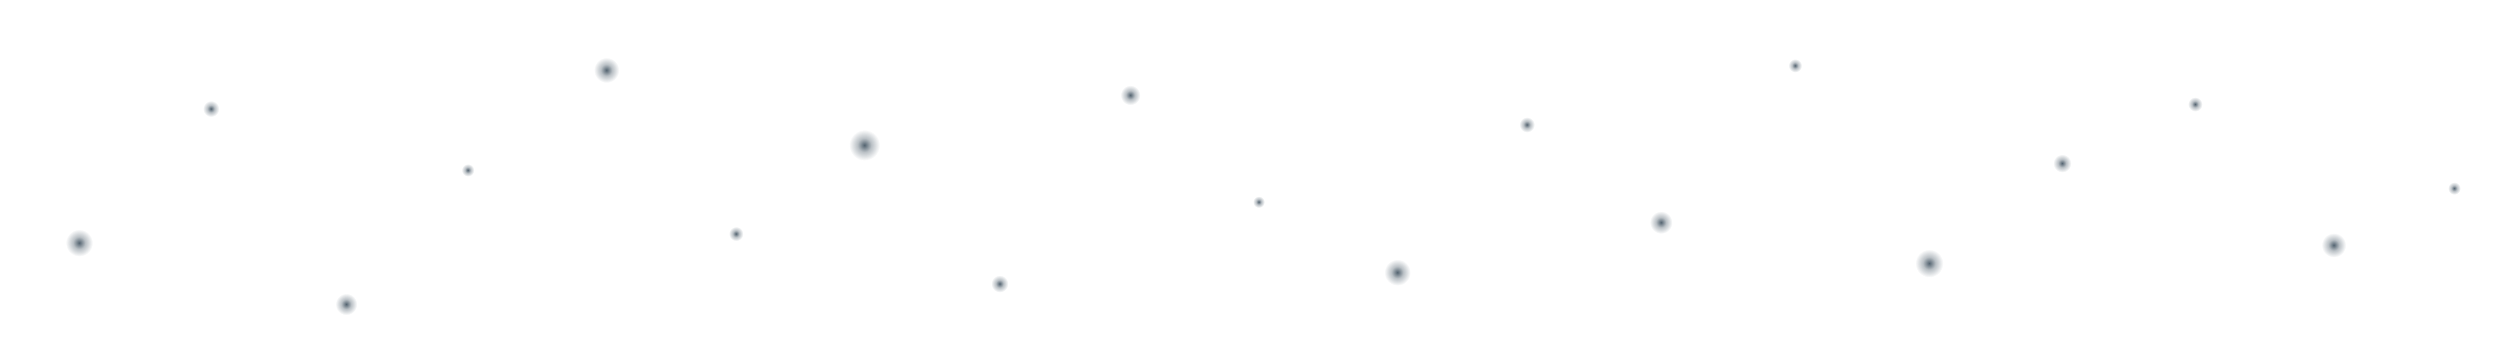
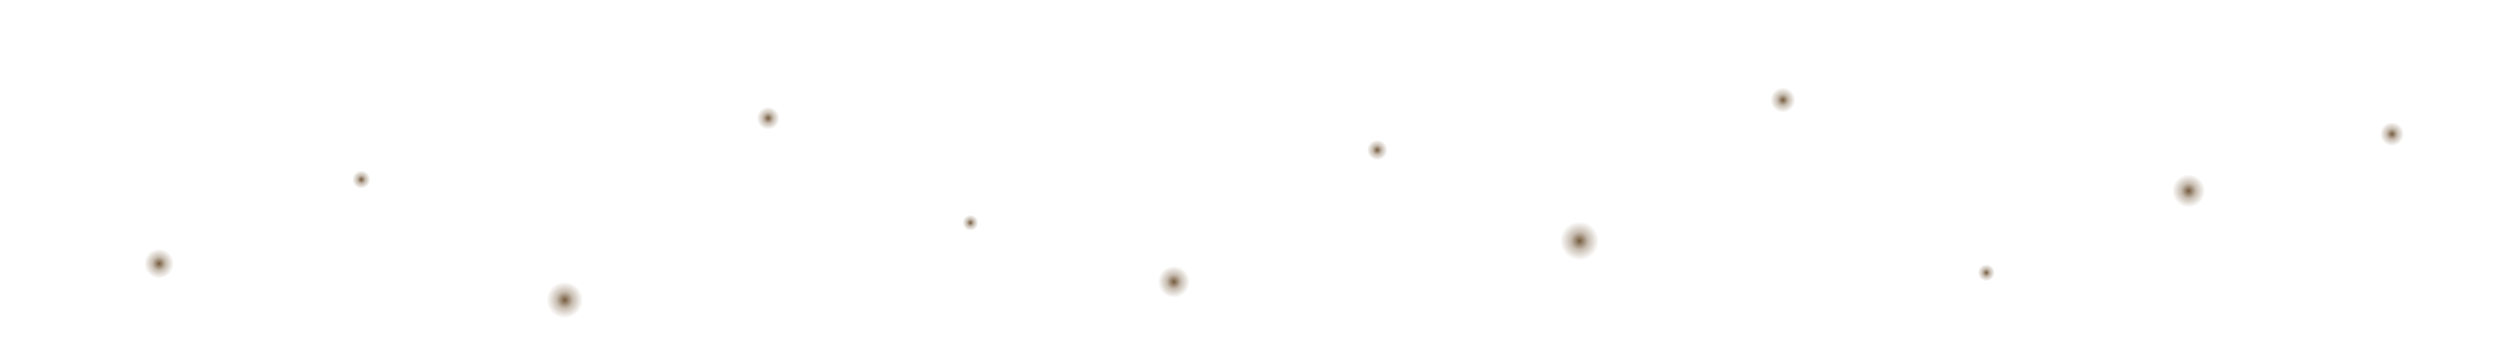
<svg xmlns="http://www.w3.org/2000/svg" width="2200" height="300" viewBox="0 0 2200 300" preserveAspectRatio="xMidYMax slice">
  <defs>
-     <radialGradient id="n60">
-       <stop offset="0%" stop-color="#354857" stop-opacity="0.85" />
-       <stop offset="45%" stop-color="#354857" stop-opacity="0.340" />
-       <stop offset="100%" stop-color="#354857" stop-opacity="0" />
+     <radialGradient id="n57">
+       <stop offset="0%" stop-color="#5d3f1c" stop-opacity="0.85" />
+       <stop offset="45%" stop-color="#5d3f1c" stop-opacity="0.340" />
+       <stop offset="100%" stop-color="#5d3f1c" stop-opacity="0" />
    </radialGradient>
  </defs>
-   <circle cx="70" cy="214" r="12" fill="url(#n60)" />
-   <circle cx="186" cy="96" r="7.2" fill="url(#n60)" />
-   <circle cx="305" cy="268" r="9.6" fill="url(#n60)" />
-   <circle cx="412" cy="150" r="5.6" fill="url(#n60)" />
-   <circle cx="534" cy="62" r="11.2" fill="url(#n60)" />
-   <circle cx="648" cy="206" r="6.4" fill="url(#n60)" />
-   <circle cx="761" cy="128" r="13.6" fill="url(#n60)" />
-   <circle cx="880" cy="250" r="7.6" fill="url(#n60)" />
-   <circle cx="995" cy="84" r="8.8" fill="url(#n60)" />
-   <circle cx="1108" cy="178" r="5.2" fill="url(#n60)" />
-   <circle cx="1230" cy="240" r="11.6" fill="url(#n60)" />
-   <circle cx="1344" cy="110" r="6.8" fill="url(#n60)" />
-   <circle cx="1462" cy="196" r="10" fill="url(#n60)" />
-   <circle cx="1580" cy="58" r="6" fill="url(#n60)" />
-   <circle cx="1698" cy="232" r="12.4" fill="url(#n60)" />
-   <circle cx="1815" cy="144" r="8" fill="url(#n60)" />
-   <circle cx="1932" cy="92" r="6.4" fill="url(#n60)" />
-   <circle cx="2054" cy="216" r="10.8" fill="url(#n60)" />
-   <circle cx="2160" cy="166" r="5.6" fill="url(#n60)" />
+   <circle cx="140" cy="232" r="13" fill="url(#n57)" />
+   <circle cx="318" cy="158" r="8" fill="url(#n57)" />
+   <circle cx="497" cy="264" r="16" fill="url(#n57)" />
+   <circle cx="676" cy="104" r="10" fill="url(#n57)" />
+   <circle cx="854" cy="196" r="7" fill="url(#n57)" />
+   <circle cx="1033" cy="248" r="14" fill="url(#n57)" />
+   <circle cx="1212" cy="132" r="9" fill="url(#n57)" />
+   <circle cx="1390" cy="212" r="17" fill="url(#n57)" />
+   <circle cx="1569" cy="88" r="11" fill="url(#n57)" />
+   <circle cx="1748" cy="240" r="7.5" fill="url(#n57)" />
+   <circle cx="1926" cy="168" r="14.5" fill="url(#n57)" />
+   <circle cx="2105" cy="118" r="10.5" fill="url(#n57)" />
</svg>
